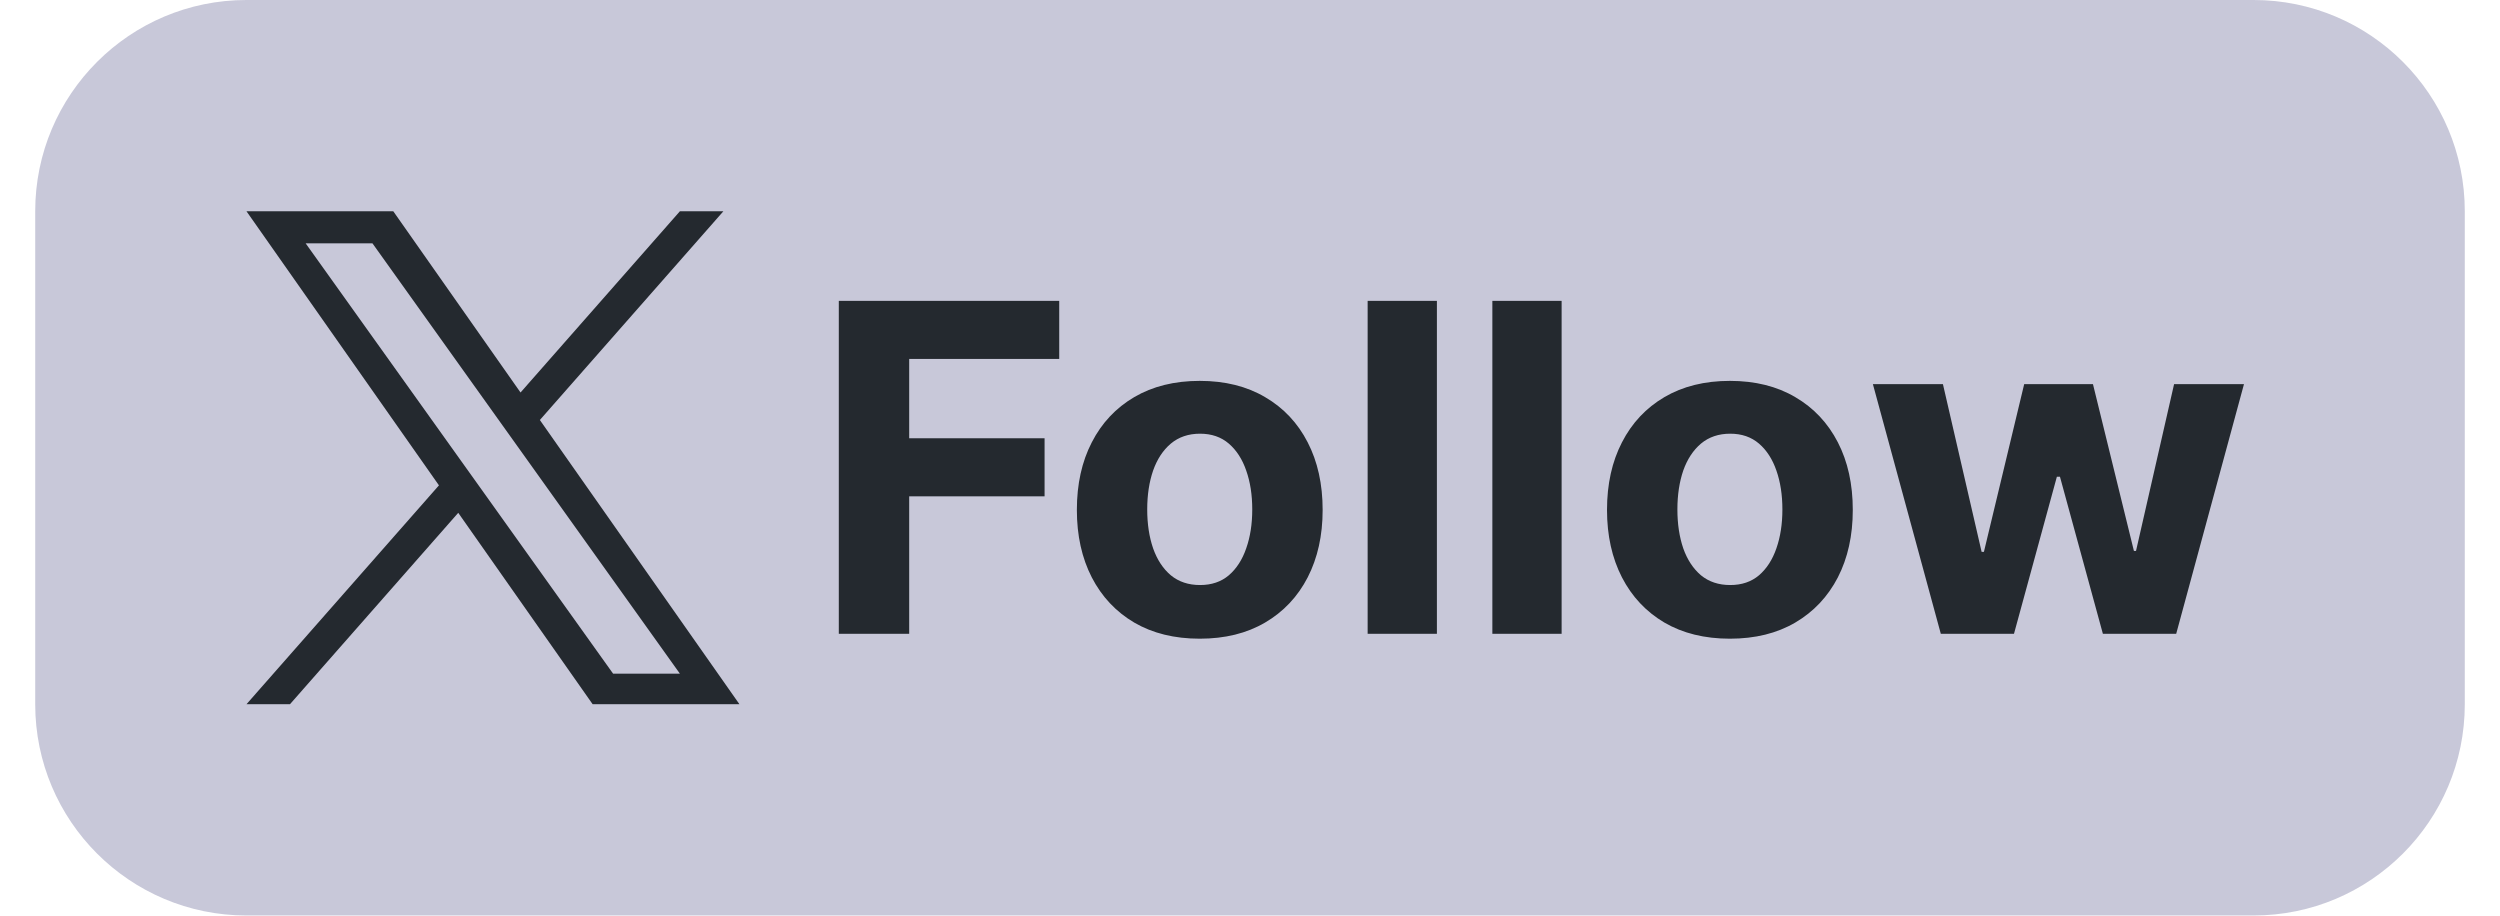
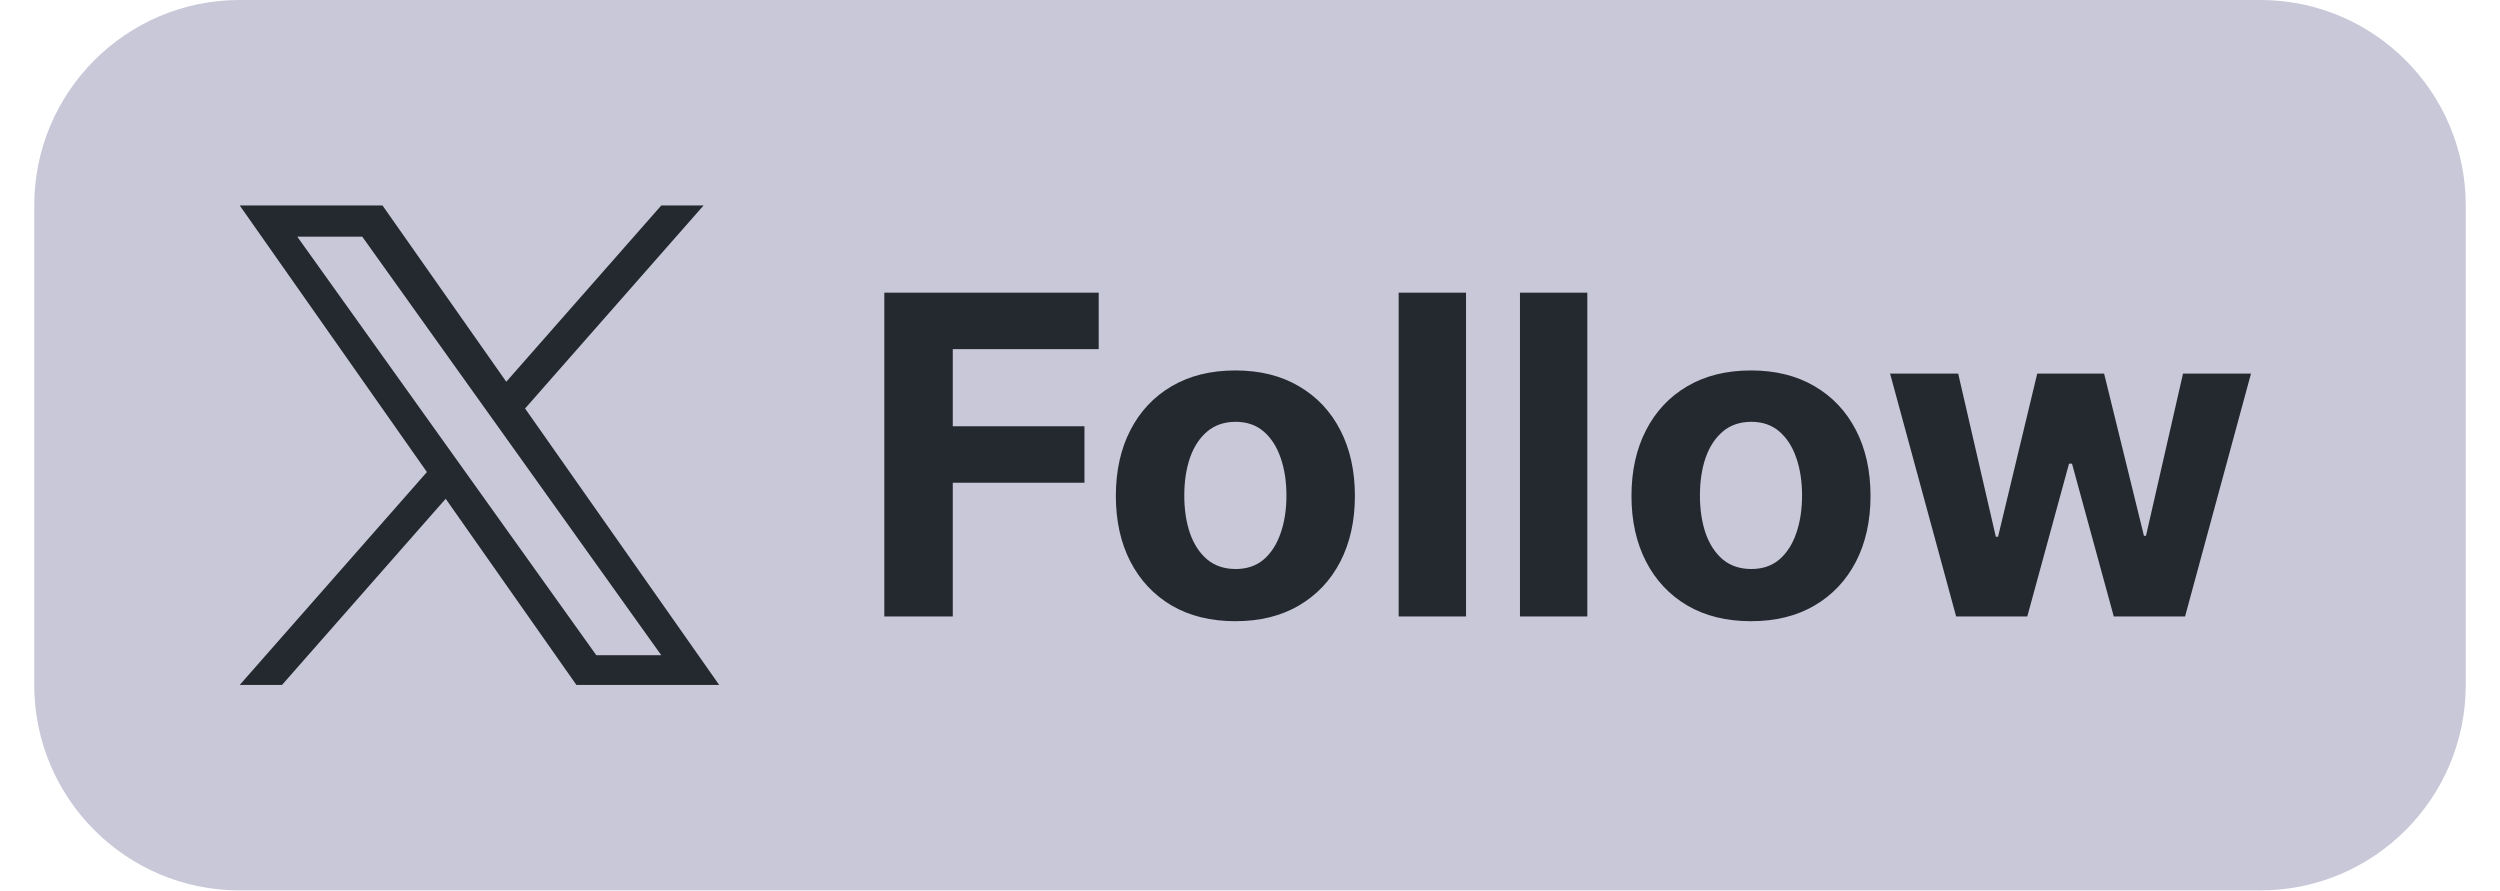
- <svg xmlns="http://www.w3.org/2000/svg" width="71" height="26" viewBox="0 0 71 26" fill="none">
-   <rect x="1" width="69" height="26" rx="6" fill="#C8C8D9" />
+ <svg xmlns="http://www.w3.org/2000/svg" width="73" height="26" viewBox="0 0 73 26" fill="none">
+   <rect x="1" width="71" height="26" rx="6" fill="#C8C8D9" />
  <path d="M15.332 11.928L20.544 6H19.309L14.783 11.147L11.169 6H7L12.466 13.784L7 20H8.235L13.014 14.564L16.831 20H21L15.332 11.928H15.332ZM13.64 13.852L13.086 13.077L8.68 6.91H10.577L14.133 11.887L14.687 12.662L19.309 19.132H17.412L13.64 13.852V13.852Z" fill="#24292F" />
-   <path d="M23.822 18V8.545H30.082V10.194H25.821V12.446H29.666V14.095H25.821V18H23.822ZM34.073 18.139C33.355 18.139 32.735 17.986 32.212 17.681C31.692 17.374 31.29 16.946 31.007 16.398C30.724 15.847 30.583 15.209 30.583 14.482C30.583 13.75 30.724 13.11 31.007 12.562C31.29 12.011 31.692 11.583 32.212 11.278C32.735 10.971 33.355 10.817 34.073 10.817C34.79 10.817 35.408 10.971 35.928 11.278C36.452 11.583 36.855 12.011 37.138 12.562C37.421 13.11 37.563 13.75 37.563 14.482C37.563 15.209 37.421 15.847 37.138 16.398C36.855 16.946 36.452 17.374 35.928 17.681C35.408 17.986 34.79 18.139 34.073 18.139ZM34.082 16.615C34.408 16.615 34.681 16.523 34.899 16.338C35.117 16.15 35.282 15.895 35.393 15.572C35.507 15.249 35.564 14.881 35.564 14.468C35.564 14.056 35.507 13.688 35.393 13.365C35.282 13.042 35.117 12.787 34.899 12.599C34.681 12.411 34.408 12.317 34.082 12.317C33.752 12.317 33.476 12.411 33.251 12.599C33.029 12.787 32.862 13.042 32.748 13.365C32.637 13.688 32.581 14.056 32.581 14.468C32.581 14.881 32.637 15.249 32.748 15.572C32.862 15.895 33.029 16.15 33.251 16.338C33.476 16.523 33.752 16.615 34.082 16.615ZM40.808 8.545V18H38.841V8.545H40.808ZM44.35 8.545V18H42.383V8.545H44.35ZM49.129 18.139C48.412 18.139 47.792 17.986 47.269 17.681C46.749 17.374 46.347 16.946 46.064 16.398C45.781 15.847 45.639 15.209 45.639 14.482C45.639 13.75 45.781 13.11 46.064 12.562C46.347 12.011 46.749 11.583 47.269 11.278C47.792 10.971 48.412 10.817 49.129 10.817C49.846 10.817 50.465 10.971 50.985 11.278C51.508 11.583 51.911 12.011 52.195 12.562C52.478 13.11 52.619 13.75 52.619 14.482C52.619 15.209 52.478 15.847 52.195 16.398C51.911 16.946 51.508 17.374 50.985 17.681C50.465 17.986 49.846 18.139 49.129 18.139ZM49.139 16.615C49.465 16.615 49.737 16.523 49.956 16.338C50.174 16.15 50.339 15.895 50.45 15.572C50.563 15.249 50.62 14.881 50.62 14.468C50.62 14.056 50.563 13.688 50.45 13.365C50.339 13.042 50.174 12.787 49.956 12.599C49.737 12.411 49.465 12.317 49.139 12.317C48.809 12.317 48.532 12.411 48.307 12.599C48.086 12.787 47.918 13.042 47.804 13.365C47.694 13.688 47.638 14.056 47.638 14.468C47.638 14.881 47.694 15.249 47.804 15.572C47.918 15.895 48.086 16.15 48.307 16.338C48.532 16.523 48.809 16.615 49.139 16.615ZM55.119 18L53.19 10.909H55.179L56.278 15.673H56.343L57.487 10.909H59.44L60.603 15.646H60.663L61.744 10.909H63.729L61.804 18H59.722L58.503 13.54H58.415L57.197 18H55.119Z" fill="#24292F" />
+   <path d="M25.822 18V8.545H32.082V10.194H27.821V12.446H31.666V14.095H27.821V18H25.822ZM36.073 18.139C35.355 18.139 34.735 17.986 34.212 17.681C33.692 17.374 33.29 16.946 33.007 16.398C32.724 15.847 32.583 15.209 32.583 14.482C32.583 13.75 32.724 13.11 33.007 12.562C33.29 12.011 33.692 11.583 34.212 11.278C34.735 10.971 35.355 10.817 36.073 10.817C36.79 10.817 37.408 10.971 37.928 11.278C38.452 11.583 38.855 12.011 39.138 12.562C39.421 13.11 39.563 13.75 39.563 14.482C39.563 15.209 39.421 15.847 39.138 16.398C38.855 16.946 38.452 17.374 37.928 17.681C37.408 17.986 36.79 18.139 36.073 18.139ZM36.082 16.615C36.408 16.615 36.681 16.523 36.899 16.338C37.117 16.15 37.282 15.895 37.393 15.572C37.507 15.249 37.564 14.881 37.564 14.468C37.564 14.056 37.507 13.688 37.393 13.365C37.282 13.042 37.117 12.787 36.899 12.599C36.681 12.411 36.408 12.317 36.082 12.317C35.752 12.317 35.476 12.411 35.251 12.599C35.029 12.787 34.862 13.042 34.748 13.365C34.637 13.688 34.581 14.056 34.581 14.468C34.581 14.881 34.637 15.249 34.748 15.572C34.862 15.895 35.029 16.15 35.251 16.338C35.476 16.523 35.752 16.615 36.082 16.615ZM42.808 8.545V18H40.841V8.545H42.808ZM46.35 8.545V18H44.383V8.545H46.35ZM51.129 18.139C50.412 18.139 49.792 17.986 49.269 17.681C48.749 17.374 48.347 16.946 48.064 16.398C47.781 15.847 47.639 15.209 47.639 14.482C47.639 13.75 47.781 13.11 48.064 12.562C48.347 12.011 48.749 11.583 49.269 11.278C49.792 10.971 50.412 10.817 51.129 10.817C51.846 10.817 52.465 10.971 52.985 11.278C53.508 11.583 53.911 12.011 54.195 12.562C54.478 13.11 54.619 13.75 54.619 14.482C54.619 15.209 54.478 15.847 54.195 16.398C53.911 16.946 53.508 17.374 52.985 17.681C52.465 17.986 51.846 18.139 51.129 18.139ZM51.139 16.615C51.465 16.615 51.737 16.523 51.956 16.338C52.174 16.15 52.339 15.895 52.45 15.572C52.563 15.249 52.62 14.881 52.62 14.468C52.62 14.056 52.563 13.688 52.45 13.365C52.339 13.042 52.174 12.787 51.956 12.599C51.737 12.411 51.465 12.317 51.139 12.317C50.809 12.317 50.532 12.411 50.307 12.599C50.086 12.787 49.918 13.042 49.804 13.365C49.694 13.688 49.638 14.056 49.638 14.468C49.638 14.881 49.694 15.249 49.804 15.572C49.918 15.895 50.086 16.15 50.307 16.338C50.532 16.523 50.809 16.615 51.139 16.615ZM57.119 18L55.19 10.909H57.179L58.278 15.673H58.343L59.487 10.909H61.44L62.603 15.646H62.663L63.744 10.909H65.729L63.804 18H61.722L60.503 13.54H60.415L59.197 18H57.119Z" fill="#24292F" />
</svg>
